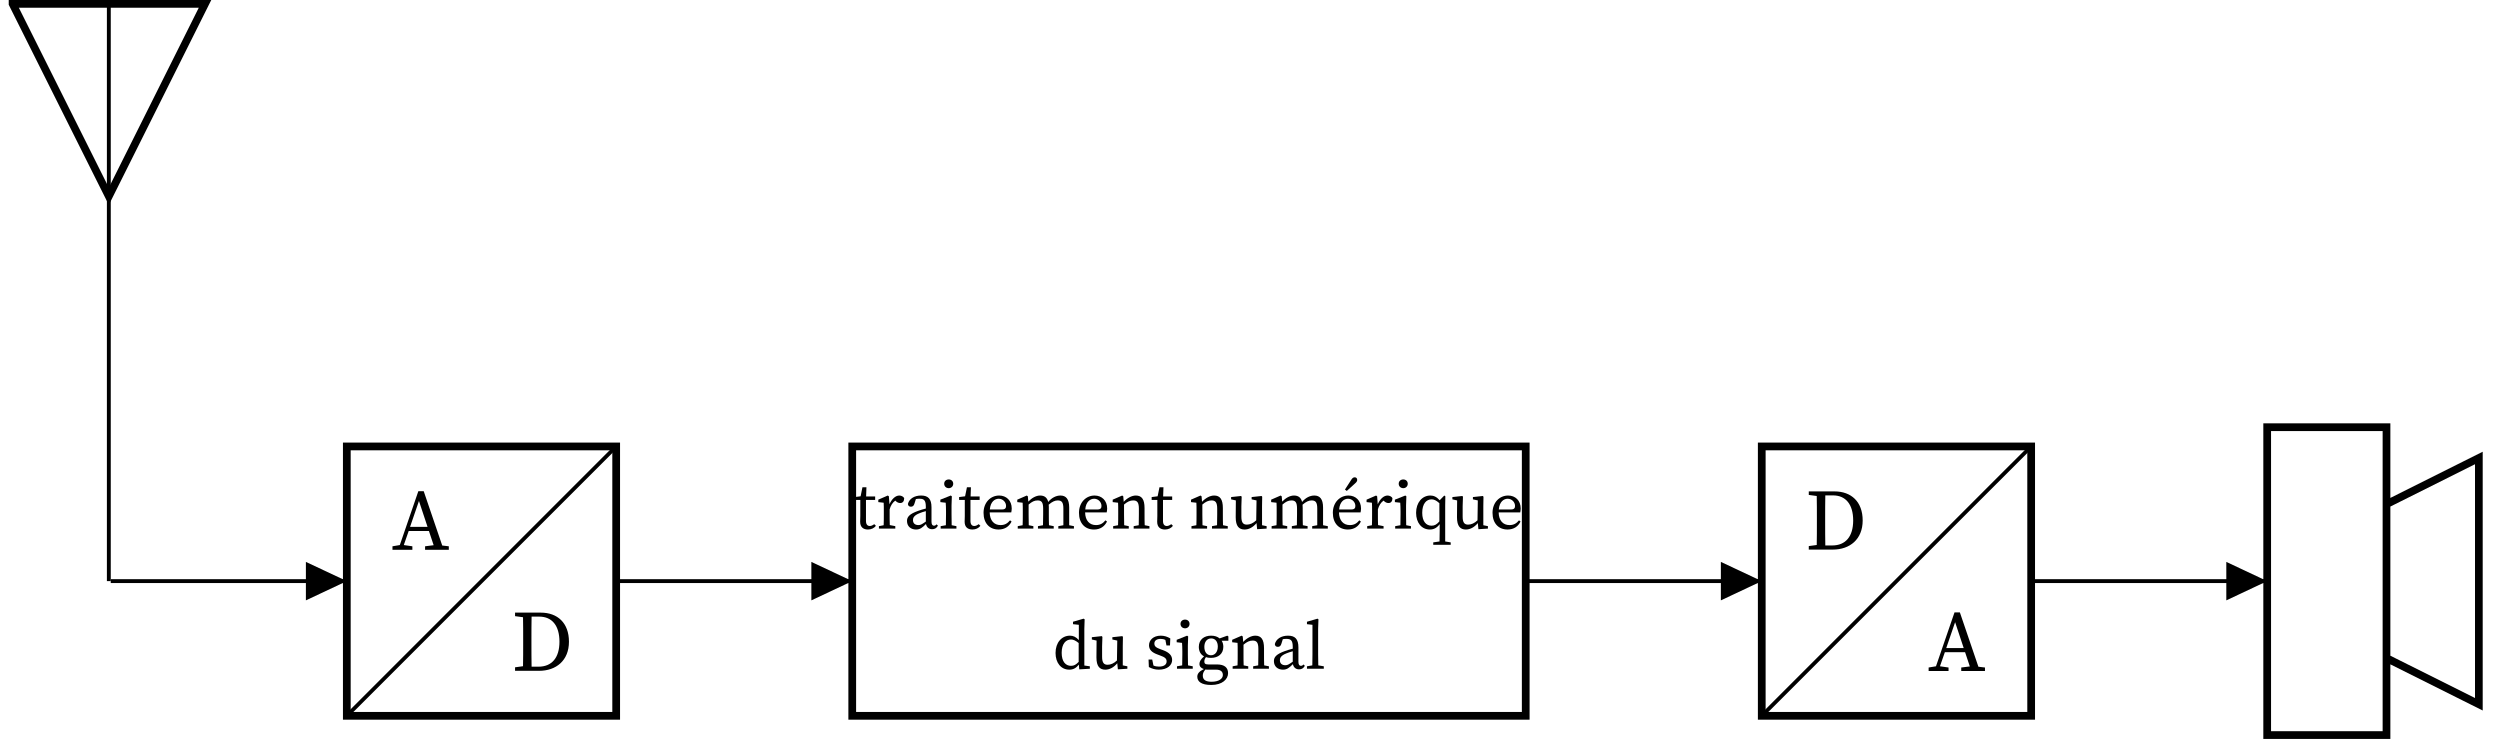
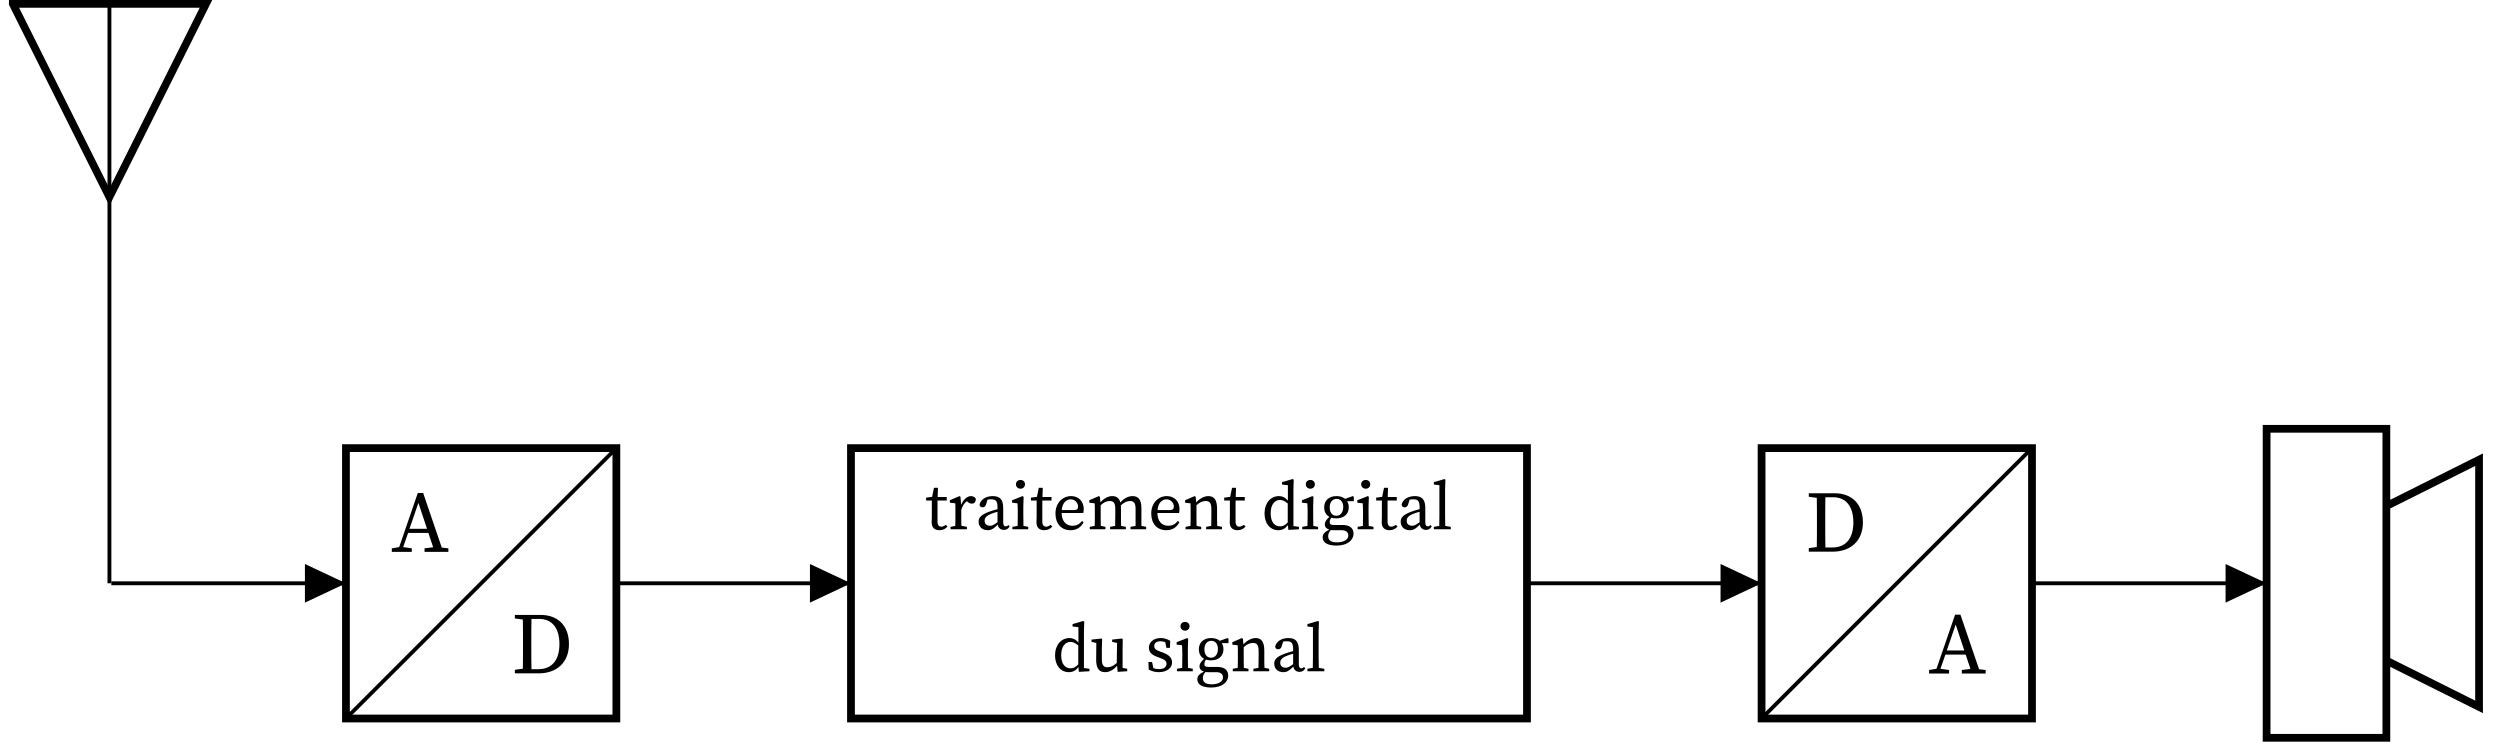
- <svg xmlns="http://www.w3.org/2000/svg" xmlns:xlink="http://www.w3.org/1999/xlink" width="255.117" height="76.198" viewBox="0 0 255.117 76.198">
+ <svg xmlns="http://www.w3.org/2000/svg" xmlns:xlink="http://www.w3.org/1999/xlink" width="254.166" height="76.198" viewBox="0 0 254.166 76.198">
  <defs>
    <g>
      <g id="glyph-0-0">
        <path d="M 2.75 -4.984 L 3.625 -2.344 L 1.844 -2.344 Z M 0.047 0 L 2.078 0 L 2.078 -0.359 L 1.203 -0.484 L 1.703 -1.922 L 3.766 -1.922 L 4.25 -0.469 L 3.375 -0.359 L 3.375 0 L 5.797 0 L 5.797 -0.359 L 5.125 -0.438 L 3.234 -5.984 L 2.688 -5.984 L 0.797 -0.484 L 0.047 -0.359 Z M 0.047 0 " />
      </g>
      <g id="glyph-0-1">
        <path d="M 1.219 -2.859 C 1.219 -2 1.219 -1.219 1.203 -0.469 L 0.391 -0.359 L 0.391 0 L 2.844 0 C 4.578 0 5.891 -1.047 5.891 -2.969 C 5.891 -4.891 4.719 -5.938 3.016 -5.938 L 0.391 -5.938 L 0.391 -5.578 L 1.203 -5.469 C 1.219 -4.719 1.219 -3.953 1.219 -3.188 Z M 2.062 -2.859 L 2.062 -3.188 C 2.062 -3.969 2.062 -4.766 2.078 -5.531 L 2.859 -5.531 C 4.156 -5.531 4.922 -4.625 4.922 -2.969 C 4.922 -1.344 4.156 -0.422 2.781 -0.422 L 2.078 -0.422 C 2.062 -1.203 2.062 -1.984 2.062 -2.859 Z M 2.062 -2.859 " />
      </g>
      <g id="glyph-1-0">
        <path d="M 1.219 -0.781 L 1.219 -2.922 L 2.156 -2.922 L 2.156 -3.281 L 1.234 -3.281 L 1.266 -4.219 L 0.859 -4.219 L 0.672 -3.297 L 0.062 -3.219 L 0.062 -2.922 L 0.641 -2.922 L 0.641 -1.281 C 0.641 -1.016 0.625 -0.875 0.625 -0.703 C 0.625 -0.156 0.938 0.094 1.422 0.094 C 1.766 0.094 2.047 -0.047 2.234 -0.281 L 2.062 -0.453 C 1.891 -0.328 1.75 -0.266 1.609 -0.266 C 1.375 -0.266 1.219 -0.422 1.219 -0.781 Z M 1.219 -0.781 " />
      </g>
      <g id="glyph-1-1">
        <path d="M 0.297 0 L 1.969 0 L 1.969 -0.25 L 1.406 -0.359 C 1.391 -0.703 1.391 -1.141 1.391 -1.453 L 1.391 -1.969 C 1.5 -2.359 1.688 -2.656 1.969 -2.859 L 2.047 -2.781 C 2.172 -2.672 2.312 -2.609 2.469 -2.609 C 2.734 -2.609 2.875 -2.797 2.875 -3.109 C 2.797 -3.266 2.578 -3.375 2.375 -3.375 C 2 -3.375 1.609 -3.031 1.375 -2.484 L 1.312 -3.297 L 1.203 -3.375 L 0.234 -2.953 L 0.234 -2.703 L 0.781 -2.641 C 0.797 -2.375 0.797 -2.156 0.797 -1.781 L 0.797 -1.453 C 0.797 -1.141 0.797 -0.688 0.781 -0.344 L 0.297 -0.25 Z M 0.297 0 " />
      </g>
      <g id="glyph-1-2">
        <path d="M 2.875 0.062 C 3.109 0.062 3.312 -0.016 3.469 -0.297 L 3.328 -0.438 C 3.266 -0.359 3.188 -0.297 3.062 -0.297 C 2.922 -0.297 2.812 -0.406 2.812 -0.703 L 2.812 -2.172 C 2.812 -3.031 2.469 -3.375 1.75 -3.375 C 1.047 -3.375 0.531 -3.031 0.406 -2.516 C 0.422 -2.328 0.531 -2.234 0.719 -2.234 C 0.906 -2.234 1.016 -2.344 1.078 -2.562 L 1.219 -3.016 C 1.359 -3.047 1.484 -3.047 1.594 -3.047 C 2.047 -3.047 2.234 -2.891 2.234 -2.219 L 2.234 -2.047 C 1.969 -1.984 1.672 -1.891 1.453 -1.812 C 0.531 -1.484 0.312 -1.172 0.312 -0.781 C 0.312 -0.203 0.734 0.094 1.234 0.094 C 1.641 0.094 1.875 -0.094 2.25 -0.469 C 2.312 -0.141 2.547 0.062 2.875 0.062 Z M 0.922 -0.875 C 0.922 -1.078 1 -1.344 1.609 -1.578 C 1.75 -1.641 2 -1.719 2.234 -1.781 L 2.234 -0.719 C 1.844 -0.453 1.719 -0.359 1.484 -0.359 C 1.156 -0.359 0.922 -0.516 0.922 -0.875 Z M 0.922 -0.875 " />
      </g>
      <g id="glyph-1-3">
        <path d="M 1.062 -4.125 C 1.312 -4.125 1.516 -4.312 1.516 -4.578 C 1.516 -4.844 1.312 -5.016 1.062 -5.016 C 0.797 -5.016 0.594 -4.844 0.594 -4.578 C 0.594 -4.312 0.797 -4.125 1.062 -4.125 Z M 1.844 -0.25 L 1.359 -0.344 C 1.359 -0.688 1.344 -1.141 1.344 -1.453 L 1.344 -2.359 L 1.375 -3.297 L 1.266 -3.375 L 0.203 -2.953 L 0.203 -2.703 L 0.75 -2.641 C 0.766 -2.375 0.781 -2.156 0.781 -1.781 L 0.781 -1.453 C 0.781 -1.141 0.766 -0.688 0.766 -0.344 L 0.234 -0.25 L 0.234 0 L 1.844 0 Z M 1.844 -0.25 " />
      </g>
      <g id="glyph-1-4">
        <path d="M 1.859 -3.047 C 2.281 -3.047 2.609 -2.703 2.609 -2.312 C 2.609 -2.109 2.531 -1.953 2.203 -1.953 L 0.953 -1.953 C 1.016 -2.75 1.469 -3.047 1.859 -3.047 Z M 1.906 -3.375 C 1.031 -3.375 0.312 -2.672 0.312 -1.609 C 0.312 -0.547 0.922 0.094 1.844 0.094 C 2.484 0.094 2.922 -0.219 3.172 -0.719 L 3.016 -0.844 C 2.766 -0.547 2.5 -0.359 2.047 -0.359 C 1.391 -0.359 0.953 -0.812 0.938 -1.656 L 3.141 -1.656 C 3.156 -1.75 3.188 -1.891 3.188 -2.047 C 3.188 -2.875 2.625 -3.375 1.906 -3.375 Z M 1.906 -3.375 " />
      </g>
      <g id="glyph-1-5">
        <path d="M 4.641 -3.375 C 4.203 -3.375 3.75 -3.156 3.391 -2.719 C 3.281 -3.172 3 -3.375 2.562 -3.375 C 2.141 -3.375 1.688 -3.109 1.359 -2.75 L 1.312 -3.297 L 1.203 -3.375 L 0.234 -2.953 L 0.234 -2.703 L 0.781 -2.641 C 0.797 -2.375 0.797 -2.156 0.797 -1.781 L 0.797 -1.453 C 0.797 -1.141 0.797 -0.688 0.781 -0.344 L 0.281 -0.25 L 0.281 0 L 1.875 0 L 1.875 -0.25 L 1.406 -0.344 C 1.391 -0.688 1.391 -1.141 1.391 -1.453 L 1.391 -2.453 C 1.734 -2.75 1.984 -2.875 2.312 -2.875 C 2.719 -2.875 2.875 -2.672 2.875 -2.031 L 2.875 -1.453 C 2.875 -1.125 2.859 -0.688 2.859 -0.344 L 2.344 -0.25 L 2.344 0 L 3.953 0 L 3.953 -0.25 L 3.469 -0.344 C 3.453 -0.688 3.453 -1.125 3.453 -1.453 L 3.453 -2.094 C 3.453 -2.219 3.453 -2.328 3.438 -2.438 C 3.797 -2.75 4.078 -2.875 4.359 -2.875 C 4.766 -2.875 4.938 -2.688 4.938 -2.047 L 4.938 -1.453 C 4.938 -1.125 4.938 -0.688 4.938 -0.344 L 4.422 -0.25 L 4.422 0 L 6.016 0 L 6.016 -0.25 L 5.531 -0.344 C 5.531 -0.688 5.531 -1.125 5.531 -1.453 L 5.531 -2.156 C 5.531 -3.016 5.203 -3.375 4.641 -3.375 Z M 4.641 -3.375 " />
      </g>
      <g id="glyph-1-6">
        <path d="M 2.594 -3.375 C 2.172 -3.375 1.703 -3.109 1.359 -2.734 L 1.312 -3.297 L 1.203 -3.375 L 0.234 -2.953 L 0.234 -2.703 L 0.781 -2.641 C 0.797 -2.375 0.797 -2.156 0.797 -1.781 L 0.797 -1.453 C 0.797 -1.141 0.797 -0.688 0.781 -0.344 L 0.281 -0.25 L 0.281 0 L 1.875 0 L 1.875 -0.25 L 1.406 -0.344 C 1.391 -0.688 1.391 -1.141 1.391 -1.453 L 1.391 -2.453 C 1.734 -2.75 2.016 -2.875 2.328 -2.875 C 2.734 -2.875 2.906 -2.672 2.906 -2.031 L 2.906 -1.453 C 2.906 -1.125 2.891 -0.688 2.891 -0.344 L 2.375 -0.25 L 2.375 0 L 3.984 0 L 3.984 -0.25 L 3.5 -0.344 C 3.484 -0.688 3.484 -1.125 3.484 -1.453 L 3.484 -2.094 C 3.484 -3 3.188 -3.375 2.594 -3.375 Z M 2.594 -3.375 " />
      </g>
      <g id="glyph-1-7">
-         <path d="M 3.797 0 L 3.797 -0.25 L 3.328 -0.344 L 3.328 -2.281 L 3.344 -3.25 L 3.281 -3.328 L 2.266 -3.219 L 2.266 -2.984 L 2.766 -2.875 L 2.734 -0.844 C 2.422 -0.547 2.094 -0.406 1.781 -0.406 C 1.406 -0.406 1.219 -0.609 1.219 -1.219 L 1.219 -2.281 L 1.25 -3.25 L 1.188 -3.328 L 0.172 -3.219 L 0.172 -2.984 L 0.656 -2.875 L 0.641 -1.156 C 0.641 -0.234 0.984 0.094 1.547 0.094 C 1.953 0.094 2.391 -0.109 2.766 -0.562 L 2.828 0.062 Z M 3.797 0 " />
+         <path d="M 0.938 -1.625 C 0.938 -2.562 1.375 -2.984 1.891 -2.984 C 2.109 -2.984 2.344 -2.891 2.672 -2.625 L 2.672 -0.703 C 2.406 -0.422 2.203 -0.297 1.891 -0.297 C 1.344 -0.297 0.938 -0.719 0.938 -1.625 Z M 3.812 0 L 3.812 -0.25 L 3.25 -0.328 L 3.25 -4.062 L 3.281 -5.047 L 3.172 -5.109 L 2.094 -4.797 L 2.094 -4.547 L 2.688 -4.484 L 2.688 -2.922 C 2.406 -3.25 2.109 -3.375 1.781 -3.375 C 0.938 -3.375 0.312 -2.672 0.312 -1.609 C 0.312 -0.594 0.875 0.094 1.719 0.094 C 2.141 0.094 2.438 -0.094 2.688 -0.422 L 2.734 0.062 Z M 3.812 0 " />
      </g>
      <g id="glyph-1-8">
-         <path d="M 1.859 -3.047 C 2.281 -3.047 2.609 -2.703 2.609 -2.312 C 2.609 -2.109 2.531 -1.953 2.203 -1.953 L 0.953 -1.953 C 1.016 -2.75 1.469 -3.047 1.859 -3.047 Z M 1.906 -3.375 C 1.031 -3.375 0.312 -2.672 0.312 -1.609 C 0.312 -0.547 0.922 0.094 1.844 0.094 C 2.484 0.094 2.922 -0.219 3.172 -0.719 L 3.016 -0.844 C 2.766 -0.547 2.5 -0.359 2.047 -0.359 C 1.391 -0.359 0.953 -0.812 0.938 -1.656 L 3.141 -1.656 C 3.156 -1.75 3.188 -1.891 3.188 -2.047 C 3.188 -2.875 2.625 -3.375 1.906 -3.375 Z M 1.547 -3.984 L 1.734 -3.844 C 2.016 -4.094 2.281 -4.344 2.562 -4.594 C 2.766 -4.766 2.797 -4.875 2.797 -4.969 C 2.797 -5.156 2.672 -5.234 2.547 -5.234 C 2.422 -5.234 2.297 -5.172 2.172 -4.953 C 1.953 -4.625 1.75 -4.297 1.547 -3.984 Z M 1.547 -3.984 " />
+         <path d="M 1.672 -3.094 C 2.094 -3.094 2.344 -2.75 2.344 -2.266 C 2.344 -1.75 2.078 -1.375 1.641 -1.375 C 1.203 -1.375 0.969 -1.734 0.969 -2.234 C 0.969 -2.734 1.234 -3.094 1.672 -3.094 Z M 0.406 -2.234 C 0.406 -1.766 0.609 -1.438 0.938 -1.266 C 0.594 -0.953 0.469 -0.719 0.469 -0.5 C 0.469 -0.234 0.625 -0.062 0.922 0.031 C 0.422 0.281 0.25 0.516 0.25 0.812 C 0.25 1.312 0.672 1.656 1.672 1.656 C 2.812 1.656 3.391 1.062 3.391 0.453 C 3.391 -0.109 3.031 -0.438 2.266 -0.438 L 1.375 -0.438 C 1.047 -0.438 0.969 -0.547 0.969 -0.734 C 0.969 -0.891 1.016 -1.031 1.141 -1.188 C 1.297 -1.125 1.469 -1.109 1.656 -1.109 C 2.375 -1.109 2.906 -1.516 2.906 -2.234 C 2.906 -2.484 2.844 -2.703 2.734 -2.859 L 3.422 -2.859 L 3.422 -3.297 L 3.312 -3.375 L 2.531 -3.094 C 2.312 -3.281 2.016 -3.375 1.656 -3.375 C 0.938 -3.375 0.406 -2.969 0.406 -2.234 Z M 1.703 1.328 C 1.156 1.328 0.812 1.156 0.812 0.703 C 0.812 0.469 0.891 0.297 1.078 0.078 C 1.172 0.094 1.266 0.094 1.375 0.094 L 2.172 0.094 C 2.672 0.094 2.859 0.328 2.859 0.641 C 2.859 1.016 2.453 1.328 1.703 1.328 Z M 1.703 1.328 " />
      </g>
      <g id="glyph-1-9">
-         <path d="M 0.938 -1.609 C 0.938 -2.562 1.375 -2.984 1.891 -2.984 C 2.125 -2.984 2.359 -2.891 2.688 -2.594 L 2.688 -0.734 C 2.422 -0.422 2.203 -0.297 1.891 -0.297 C 1.344 -0.297 0.938 -0.719 0.938 -1.609 Z M 3.281 0.188 L 3.281 -2.375 L 3.297 -3.297 L 3.188 -3.375 L 2.719 -2.891 C 2.406 -3.25 2.094 -3.375 1.766 -3.375 C 0.938 -3.375 0.312 -2.656 0.312 -1.609 C 0.312 -0.594 0.875 0.094 1.719 0.094 C 2.125 0.094 2.438 -0.078 2.719 -0.453 L 2.719 0.188 C 2.719 0.547 2.703 0.938 2.703 1.312 L 2.062 1.406 L 2.062 1.656 L 3.844 1.656 L 3.844 1.406 L 3.281 1.312 C 3.281 0.938 3.281 0.562 3.281 0.188 Z M 3.281 0.188 " />
+         <path d="M 0.172 -4.797 L 0.172 -4.547 L 0.734 -4.484 L 0.734 -1.453 C 0.734 -1.078 0.734 -0.719 0.719 -0.344 L 0.172 -0.25 L 0.172 0 L 1.891 0 L 1.891 -0.25 L 1.328 -0.344 C 1.328 -0.719 1.312 -1.078 1.312 -1.453 L 1.312 -4.062 L 1.344 -5.047 L 1.25 -5.109 Z M 0.172 -4.797 " />
      </g>
      <g id="glyph-1-10">
-         <path d="M 0.938 -1.625 C 0.938 -2.562 1.375 -2.984 1.891 -2.984 C 2.109 -2.984 2.344 -2.891 2.672 -2.625 L 2.672 -0.703 C 2.406 -0.422 2.203 -0.297 1.891 -0.297 C 1.344 -0.297 0.938 -0.719 0.938 -1.625 Z M 3.812 0 L 3.812 -0.25 L 3.25 -0.328 L 3.25 -4.062 L 3.281 -5.047 L 3.172 -5.109 L 2.094 -4.797 L 2.094 -4.547 L 2.688 -4.484 L 2.688 -2.922 C 2.406 -3.25 2.109 -3.375 1.781 -3.375 C 0.938 -3.375 0.312 -2.672 0.312 -1.609 C 0.312 -0.594 0.875 0.094 1.719 0.094 C 2.141 0.094 2.438 -0.094 2.688 -0.422 L 2.734 0.062 Z M 3.812 0 " />
+         <path d="M 3.797 0 L 3.797 -0.25 L 3.328 -0.344 L 3.328 -2.281 L 3.344 -3.25 L 3.281 -3.328 L 2.266 -3.219 L 2.266 -2.984 L 2.766 -2.875 L 2.734 -0.844 C 2.422 -0.547 2.094 -0.406 1.781 -0.406 C 1.406 -0.406 1.219 -0.609 1.219 -1.219 L 1.219 -2.281 L 1.25 -3.25 L 1.188 -3.328 L 0.172 -3.219 L 0.172 -2.984 L 0.656 -2.875 L 0.641 -1.156 C 0.641 -0.234 0.984 0.094 1.547 0.094 C 1.953 0.094 2.391 -0.109 2.766 -0.562 L 2.828 0.062 Z M 3.797 0 " />
      </g>
      <g id="glyph-1-11">
        <path d="M 1.375 0.094 C 2.266 0.094 2.734 -0.375 2.734 -0.891 C 2.734 -1.328 2.469 -1.656 1.781 -1.906 L 1.562 -1.984 C 1.094 -2.156 0.922 -2.281 0.922 -2.578 C 0.922 -2.859 1.141 -3.047 1.562 -3.047 C 1.734 -3.047 1.891 -3.016 2.047 -2.938 L 2.156 -2.375 L 2.516 -2.375 L 2.547 -3.094 C 2.25 -3.266 1.953 -3.375 1.578 -3.375 C 0.797 -3.375 0.375 -2.906 0.375 -2.391 C 0.375 -1.922 0.703 -1.656 1.203 -1.469 L 1.531 -1.344 C 1.969 -1.188 2.172 -1.047 2.172 -0.75 C 2.172 -0.438 1.922 -0.219 1.391 -0.219 C 1.188 -0.219 1 -0.25 0.828 -0.328 L 0.703 -0.938 L 0.328 -0.938 L 0.359 -0.172 C 0.688 0 1 0.094 1.375 0.094 Z M 1.375 0.094 " />
      </g>
-       <g id="glyph-1-12">
-         <path d="M 1.672 -3.094 C 2.094 -3.094 2.344 -2.75 2.344 -2.266 C 2.344 -1.75 2.078 -1.375 1.641 -1.375 C 1.203 -1.375 0.969 -1.734 0.969 -2.234 C 0.969 -2.734 1.234 -3.094 1.672 -3.094 Z M 0.406 -2.234 C 0.406 -1.766 0.609 -1.438 0.938 -1.266 C 0.594 -0.953 0.469 -0.719 0.469 -0.5 C 0.469 -0.234 0.625 -0.062 0.922 0.031 C 0.422 0.281 0.25 0.516 0.25 0.812 C 0.25 1.312 0.672 1.656 1.672 1.656 C 2.812 1.656 3.391 1.062 3.391 0.453 C 3.391 -0.109 3.031 -0.438 2.266 -0.438 L 1.375 -0.438 C 1.047 -0.438 0.969 -0.547 0.969 -0.734 C 0.969 -0.891 1.016 -1.031 1.141 -1.188 C 1.297 -1.125 1.469 -1.109 1.656 -1.109 C 2.375 -1.109 2.906 -1.516 2.906 -2.234 C 2.906 -2.484 2.844 -2.703 2.734 -2.859 L 3.422 -2.859 L 3.422 -3.297 L 3.312 -3.375 L 2.531 -3.094 C 2.312 -3.281 2.016 -3.375 1.656 -3.375 C 0.938 -3.375 0.406 -2.969 0.406 -2.234 Z M 1.703 1.328 C 1.156 1.328 0.812 1.156 0.812 0.703 C 0.812 0.469 0.891 0.297 1.078 0.078 C 1.172 0.094 1.266 0.094 1.375 0.094 L 2.172 0.094 C 2.672 0.094 2.859 0.328 2.859 0.641 C 2.859 1.016 2.453 1.328 1.703 1.328 Z M 1.703 1.328 " />
-       </g>
-       <g id="glyph-1-13">
-         <path d="M 0.172 -4.797 L 0.172 -4.547 L 0.734 -4.484 L 0.734 -1.453 C 0.734 -1.078 0.734 -0.719 0.719 -0.344 L 0.172 -0.25 L 0.172 0 L 1.891 0 L 1.891 -0.25 L 1.328 -0.344 C 1.328 -0.719 1.312 -1.078 1.312 -1.453 L 1.312 -4.062 L 1.344 -5.047 L 1.25 -5.109 Z M 0.172 -4.797 " />
-       </g>
    </g>
    <clipPath id="clip-0">
-       <path clip-rule="nonzero" d="M 0.891 0 L 33 0 L 33 32 L 0.891 32 Z M 0.891 0 " />
+       <path clip-rule="nonzero" d="M 0.91 0 L 33 0 L 33 32 L 0.91 32 Z M 0.91 0 " />
    </clipPath>
    <clipPath id="clip-1">
      <path clip-rule="nonzero" d="M 29 39 L 69 39 L 69 75.406 L 29 75.406 Z M 29 39 " />
    </clipPath>
    <clipPath id="clip-2">
-       <path clip-rule="nonzero" d="M 174 39 L 213 39 L 213 75.406 L 174 75.406 Z M 174 39 " />
+       <path clip-rule="nonzero" d="M 173 39 L 213 39 L 213 75.406 L 173 75.406 Z M 173 39 " />
    </clipPath>
    <clipPath id="clip-3">
-       <path clip-rule="nonzero" d="M 220 32 L 253.352 32 L 253.352 75.406 L 220 75.406 Z M 220 32 " />
+       <path clip-rule="nonzero" d="M 219 32 L 252.43 32 L 252.43 75.406 L 219 75.406 Z M 219 32 " />
    </clipPath>
  </defs>
-   <path fill="none" stroke-width="0.399" stroke-linecap="butt" stroke-linejoin="miter" stroke="rgb(0%, 0%, 0%)" stroke-opacity="1" stroke-miterlimit="10" d="M -0 0.001 L 24.343 0.001 M 52.121 0.001 L 76.464 0.001 " transform="matrix(0.989584, 0, 0, -0.989584, 11.30113, 59.30184)" />
-   <path fill="none" stroke-width="0.399" stroke-linecap="butt" stroke-linejoin="miter" stroke="rgb(0%, 0%, 0%)" stroke-opacity="1" stroke-miterlimit="10" d="M -0.198 0.001 L -0.198 59.527 " transform="matrix(0.989584, 0, 0, -0.989584, 11.30113, 59.30184)" />
+   <path fill="none" stroke-width="0.399" stroke-linecap="butt" stroke-linejoin="miter" stroke="rgb(0%, 0%, 0%)" stroke-opacity="1" stroke-miterlimit="10" d="M -0 0.001 L 24.102 0.001 M 51.884 0.001 L 75.987 0.001 " transform="matrix(0.989584, 0, 0, -0.989584, 11.32043, 59.30184)" />
+   <path fill="none" stroke-width="0.399" stroke-linecap="butt" stroke-linejoin="miter" stroke="rgb(0%, 0%, 0%)" stroke-opacity="1" stroke-miterlimit="10" d="M -0.197 0.001 L -0.197 59.527 " transform="matrix(0.989584, 0, 0, -0.989584, 11.32043, 59.30184)" />
  <g clip-path="url(#clip-0)">
-     <path fill="none" stroke-width="0.797" stroke-linecap="butt" stroke-linejoin="miter" stroke="rgb(0%, 0%, 0%)" stroke-opacity="1" stroke-miterlimit="10" d="M -0.198 59.527 L 9.722 59.527 L -0.198 39.684 L -10.121 59.527 L -0.198 59.527 " transform="matrix(0.989584, 0, 0, -0.989584, 11.30113, 59.30184)" />
+     <path fill="none" stroke-width="0.797" stroke-linecap="butt" stroke-linejoin="miter" stroke="rgb(0%, 0%, 0%)" stroke-opacity="1" stroke-miterlimit="10" d="M -0.197 59.527 L 9.722 59.527 L -0.197 39.684 L -10.121 59.527 L -0.197 59.527 " transform="matrix(0.989584, 0, 0, -0.989584, 11.32043, 59.30184)" />
  </g>
-   <path fill="none" stroke-width="0.797" stroke-linecap="butt" stroke-linejoin="miter" stroke="rgb(0%, 0%, 0%)" stroke-opacity="1" stroke-miterlimit="10" d="M 24.343 13.888 L 52.121 13.888 L 52.121 -13.89 L 24.343 -13.89 Z M 24.343 13.888 " transform="matrix(0.989584, 0, 0, -0.989584, 11.30113, 59.30184)" />
-   <path fill-rule="nonzero" fill="rgb(0%, 0%, 0%)" fill-opacity="1" d="M 31.215 59.301 L 31.215 61.266 L 35.391 59.301 L 31.215 57.34 Z M 31.215 59.301 " />
+   <path fill="none" stroke-width="0.797" stroke-linecap="butt" stroke-linejoin="miter" stroke="rgb(0%, 0%, 0%)" stroke-opacity="1" stroke-miterlimit="10" d="M 24.102 13.888 L 51.884 13.888 L 51.884 -13.89 L 24.102 -13.89 Z M 24.102 13.888 " transform="matrix(0.989584, 0, 0, -0.989584, 11.32043, 59.30184)" />
+   <path fill-rule="nonzero" fill="rgb(0%, 0%, 0%)" fill-opacity="1" d="M 31 59.301 L 31 61.266 L 35.172 59.301 L 31 57.34 Z M 31 59.301 " />
  <g clip-path="url(#clip-1)">
-     <path fill="none" stroke-width="0.399" stroke-linecap="butt" stroke-linejoin="miter" stroke="rgb(0%, 0%, 0%)" stroke-opacity="1" stroke-miterlimit="10" d="M 24.343 -13.89 L 52.121 13.888 " transform="matrix(0.989584, 0, 0, -0.989584, 11.30113, 59.30184)" />
+     <path fill="none" stroke-width="0.399" stroke-linecap="butt" stroke-linejoin="miter" stroke="rgb(0%, 0%, 0%)" stroke-opacity="1" stroke-miterlimit="10" d="M 24.102 -13.89 L 51.884 13.888 " transform="matrix(0.989584, 0, 0, -0.989584, 11.32043, 59.30184)" />
  </g>
  <g fill="rgb(0%, 0%, 0%)" fill-opacity="1">
-     <use xlink:href="#glyph-0-0" x="40.003" y="56.106" />
+     <use xlink:href="#glyph-0-0" x="39.787" y="56.106" />
  </g>
  <g fill="rgb(0%, 0%, 0%)" fill-opacity="1">
-     <use xlink:href="#glyph-0-1" x="52.169" y="68.455" />
+     <use xlink:href="#glyph-0-1" x="51.953" y="68.455" />
  </g>
-   <path fill-rule="nonzero" fill="rgb(0%, 0%, 0%)" fill-opacity="1" d="M 82.797 59.301 L 82.797 61.266 L 86.969 59.301 L 82.797 57.34 Z M 82.797 59.301 " />
-   <path fill="none" stroke-width="0.797" stroke-linecap="butt" stroke-linejoin="miter" stroke="rgb(0%, 0%, 0%)" stroke-opacity="1" stroke-miterlimit="10" d="M 76.464 13.888 L 145.914 13.888 L 145.914 -13.89 L 76.464 -13.89 Z M 76.464 13.888 " transform="matrix(0.989584, 0, 0, -0.989584, 11.30113, 59.30184)" />
-   <path fill="none" stroke-width="0.399" stroke-linecap="butt" stroke-linejoin="miter" stroke="rgb(0%, 0%, 0%)" stroke-opacity="1" stroke-miterlimit="10" d="M 145.914 0.001 L 170.253 0.001 M 198.035 0.001 L 222.374 0.001 " transform="matrix(0.989584, 0, 0, -0.989584, 11.30113, 59.30184)" />
-   <path fill="none" stroke-width="0.797" stroke-linecap="butt" stroke-linejoin="miter" stroke="rgb(0%, 0%, 0%)" stroke-opacity="1" stroke-miterlimit="10" d="M 170.253 13.888 L 198.035 13.888 L 198.035 -13.89 L 170.253 -13.89 Z M 170.253 13.888 " transform="matrix(0.989584, 0, 0, -0.989584, 11.30113, 59.30184)" />
-   <path fill-rule="nonzero" fill="rgb(0%, 0%, 0%)" fill-opacity="1" d="M 175.609 59.301 L 175.609 61.266 L 179.781 59.301 L 175.609 57.34 Z M 175.609 59.301 " />
+   <path fill-rule="nonzero" fill="rgb(0%, 0%, 0%)" fill-opacity="1" d="M 82.344 59.301 L 82.344 61.266 L 86.516 59.301 L 82.344 57.34 Z M 82.344 59.301 " />
+   <path fill="none" stroke-width="0.797" stroke-linecap="butt" stroke-linejoin="miter" stroke="rgb(0%, 0%, 0%)" stroke-opacity="1" stroke-miterlimit="10" d="M 75.987 13.888 L 145.437 13.888 L 145.437 -13.89 L 75.987 -13.89 Z M 75.987 13.888 " transform="matrix(0.989584, 0, 0, -0.989584, 11.32043, 59.30184)" />
+   <path fill="none" stroke-width="0.399" stroke-linecap="butt" stroke-linejoin="miter" stroke="rgb(0%, 0%, 0%)" stroke-opacity="1" stroke-miterlimit="10" d="M 145.437 0.001 L 169.539 0.001 M 197.321 0.001 L 221.423 0.001 " transform="matrix(0.989584, 0, 0, -0.989584, 11.32043, 59.30184)" />
+   <path fill="none" stroke-width="0.797" stroke-linecap="butt" stroke-linejoin="miter" stroke="rgb(0%, 0%, 0%)" stroke-opacity="1" stroke-miterlimit="10" d="M 169.539 13.888 L 197.321 13.888 L 197.321 -13.89 L 169.539 -13.89 Z M 169.539 13.888 " transform="matrix(0.989584, 0, 0, -0.989584, 11.32043, 59.30184)" />
+   <path fill-rule="nonzero" fill="rgb(0%, 0%, 0%)" fill-opacity="1" d="M 174.922 59.301 L 174.922 61.266 L 179.094 59.301 L 174.922 57.34 Z M 174.922 59.301 " />
  <g clip-path="url(#clip-2)">
-     <path fill="none" stroke-width="0.399" stroke-linecap="butt" stroke-linejoin="miter" stroke="rgb(0%, 0%, 0%)" stroke-opacity="1" stroke-miterlimit="10" d="M 170.253 -13.89 L 198.035 13.888 " transform="matrix(0.989584, 0, 0, -0.989584, 11.30113, 59.30184)" />
+     <path fill="none" stroke-width="0.399" stroke-linecap="butt" stroke-linejoin="miter" stroke="rgb(0%, 0%, 0%)" stroke-opacity="1" stroke-miterlimit="10" d="M 169.539 -13.89 L 197.321 13.888 " transform="matrix(0.989584, 0, 0, -0.989584, 11.32043, 59.30184)" />
  </g>
  <g fill="rgb(0%, 0%, 0%)" fill-opacity="1">
-     <use xlink:href="#glyph-0-1" x="184.189" y="56.084" />
+     <use xlink:href="#glyph-0-1" x="183.503" y="56.084" />
  </g>
  <g fill="rgb(0%, 0%, 0%)" fill-opacity="1">
-     <use xlink:href="#glyph-0-0" x="196.764" y="68.476" />
+     <use xlink:href="#glyph-0-0" x="196.078" y="68.476" />
  </g>
-   <path fill-rule="nonzero" fill="rgb(0%, 0%, 0%)" fill-opacity="1" d="M 227.188 59.301 L 227.188 61.266 L 231.359 59.301 L 227.188 57.34 Z M 227.188 59.301 " />
+   <path fill-rule="nonzero" fill="rgb(0%, 0%, 0%)" fill-opacity="1" d="M 226.266 59.301 L 226.266 61.266 L 230.438 59.301 L 226.266 57.34 Z M 226.266 59.301 " />
  <g clip-path="url(#clip-3)">
-     <path fill="none" stroke-width="0.797" stroke-linecap="butt" stroke-linejoin="miter" stroke="rgb(0%, 0%, 0%)" stroke-opacity="1" stroke-miterlimit="10" d="M 222.374 -15.875 L 222.374 15.873 L 234.678 15.873 L 234.678 -15.875 Z M 234.678 7.935 L 244.203 12.7 L 244.203 -12.698 L 234.678 -7.937 Z M 234.678 7.935 " transform="matrix(0.989584, 0, 0, -0.989584, 11.30113, 59.30184)" />
+     <path fill="none" stroke-width="0.797" stroke-linecap="butt" stroke-linejoin="miter" stroke="rgb(0%, 0%, 0%)" stroke-opacity="1" stroke-miterlimit="10" d="M 221.423 -15.875 L 221.423 15.873 L 233.727 15.873 L 233.727 -15.875 Z M 233.727 7.935 L 243.252 12.7 L 243.252 -12.698 L 233.727 -7.937 Z M 233.727 7.935 " transform="matrix(0.989584, 0, 0, -0.989584, 11.32043, 59.30184)" />
  </g>
  <g fill="rgb(0%, 0%, 0%)" fill-opacity="1">
-     <use xlink:href="#glyph-1-0" x="87.151" y="53.942" />
-     <use xlink:href="#glyph-1-1" x="89.394" y="53.942" />
+     <use xlink:href="#glyph-1-0" x="94.094" y="53.811" />
+     <use xlink:href="#glyph-1-1" x="96.337" y="53.811" />
  </g>
  <g fill="rgb(0%, 0%, 0%)" fill-opacity="1">
-     <use xlink:href="#glyph-1-2" x="92.244" y="53.942" />
-     <use xlink:href="#glyph-1-3" x="95.757" y="53.942" />
-     <use xlink:href="#glyph-1-0" x="97.813" y="53.942" />
-     <use xlink:href="#glyph-1-4" x="100.056" y="53.942" />
-     <use xlink:href="#glyph-1-5" x="103.576" y="53.942" />
-     <use xlink:href="#glyph-1-4" x="109.794" y="53.942" />
-     <use xlink:href="#glyph-1-6" x="113.313" y="53.942" />
+     <use xlink:href="#glyph-1-2" x="99.18" y="53.811" />
+     <use xlink:href="#glyph-1-3" x="102.693" y="53.811" />
+     <use xlink:href="#glyph-1-0" x="104.75" y="53.811" />
+     <use xlink:href="#glyph-1-4" x="106.993" y="53.811" />
+     <use xlink:href="#glyph-1-5" x="110.512" y="53.811" />
+     <use xlink:href="#glyph-1-4" x="116.73" y="53.811" />
+     <use xlink:href="#glyph-1-6" x="120.25" y="53.811" />
  </g>
  <g fill="rgb(0%, 0%, 0%)" fill-opacity="1">
-     <use xlink:href="#glyph-1-0" x="117.461" y="53.942" />
+     <use xlink:href="#glyph-1-0" x="124.397" y="53.811" />
  </g>
  <g fill="rgb(0%, 0%, 0%)" fill-opacity="1">
-     <use xlink:href="#glyph-1-6" x="121.305" y="53.942" />
+     <use xlink:href="#glyph-1-7" x="128.248" y="53.811" />
+     <use xlink:href="#glyph-1-3" x="132.161" y="53.811" />
+     <use xlink:href="#glyph-1-8" x="134.218" y="53.811" />
+     <use xlink:href="#glyph-1-3" x="137.793" y="53.811" />
+     <use xlink:href="#glyph-1-0" x="139.849" y="53.811" />
+     <use xlink:href="#glyph-1-2" x="142.092" y="53.811" />
+     <use xlink:href="#glyph-1-9" x="145.605" y="53.811" />
  </g>
  <g fill="rgb(0%, 0%, 0%)" fill-opacity="1">
-     <use xlink:href="#glyph-1-7" x="125.459" y="53.942" />
-     <use xlink:href="#glyph-1-5" x="129.483" y="53.942" />
-     <use xlink:href="#glyph-1-8" x="135.701" y="53.942" />
-     <use xlink:href="#glyph-1-1" x="139.22" y="53.942" />
-     <use xlink:href="#glyph-1-3" x="142.14" y="53.942" />
-     <use xlink:href="#glyph-1-9" x="144.196" y="53.942" />
-     <use xlink:href="#glyph-1-7" x="148.04" y="53.942" />
+     <use xlink:href="#glyph-1-7" x="106.951" y="68.243" />
  </g>
  <g fill="rgb(0%, 0%, 0%)" fill-opacity="1">
-     <use xlink:href="#glyph-1-4" x="151.995" y="53.942" />
+     <use xlink:href="#glyph-1-10" x="110.802" y="68.243" />
  </g>
  <g fill="rgb(0%, 0%, 0%)" fill-opacity="1">
-     <use xlink:href="#glyph-1-10" x="107.403" y="68.243" />
-   </g>
-   <g fill="rgb(0%, 0%, 0%)" fill-opacity="1">
-     <use xlink:href="#glyph-1-7" x="111.247" y="68.243" />
-   </g>
-   <g fill="rgb(0%, 0%, 0%)" fill-opacity="1">
-     <use xlink:href="#glyph-1-11" x="116.878" y="68.243" />
-     <use xlink:href="#glyph-1-3" x="119.873" y="68.243" />
-     <use xlink:href="#glyph-1-12" x="121.93" y="68.243" />
-     <use xlink:href="#glyph-1-6" x="125.505" y="68.243" />
-     <use xlink:href="#glyph-1-2" x="129.687" y="68.243" />
-     <use xlink:href="#glyph-1-13" x="133.199" y="68.243" />
+     <use xlink:href="#glyph-1-11" x="116.426" y="68.243" />
+     <use xlink:href="#glyph-1-3" x="119.421" y="68.243" />
+     <use xlink:href="#glyph-1-8" x="121.478" y="68.243" />
+     <use xlink:href="#glyph-1-6" x="125.053" y="68.243" />
+     <use xlink:href="#glyph-1-2" x="129.235" y="68.243" />
+     <use xlink:href="#glyph-1-9" x="132.748" y="68.243" />
  </g>
</svg>
